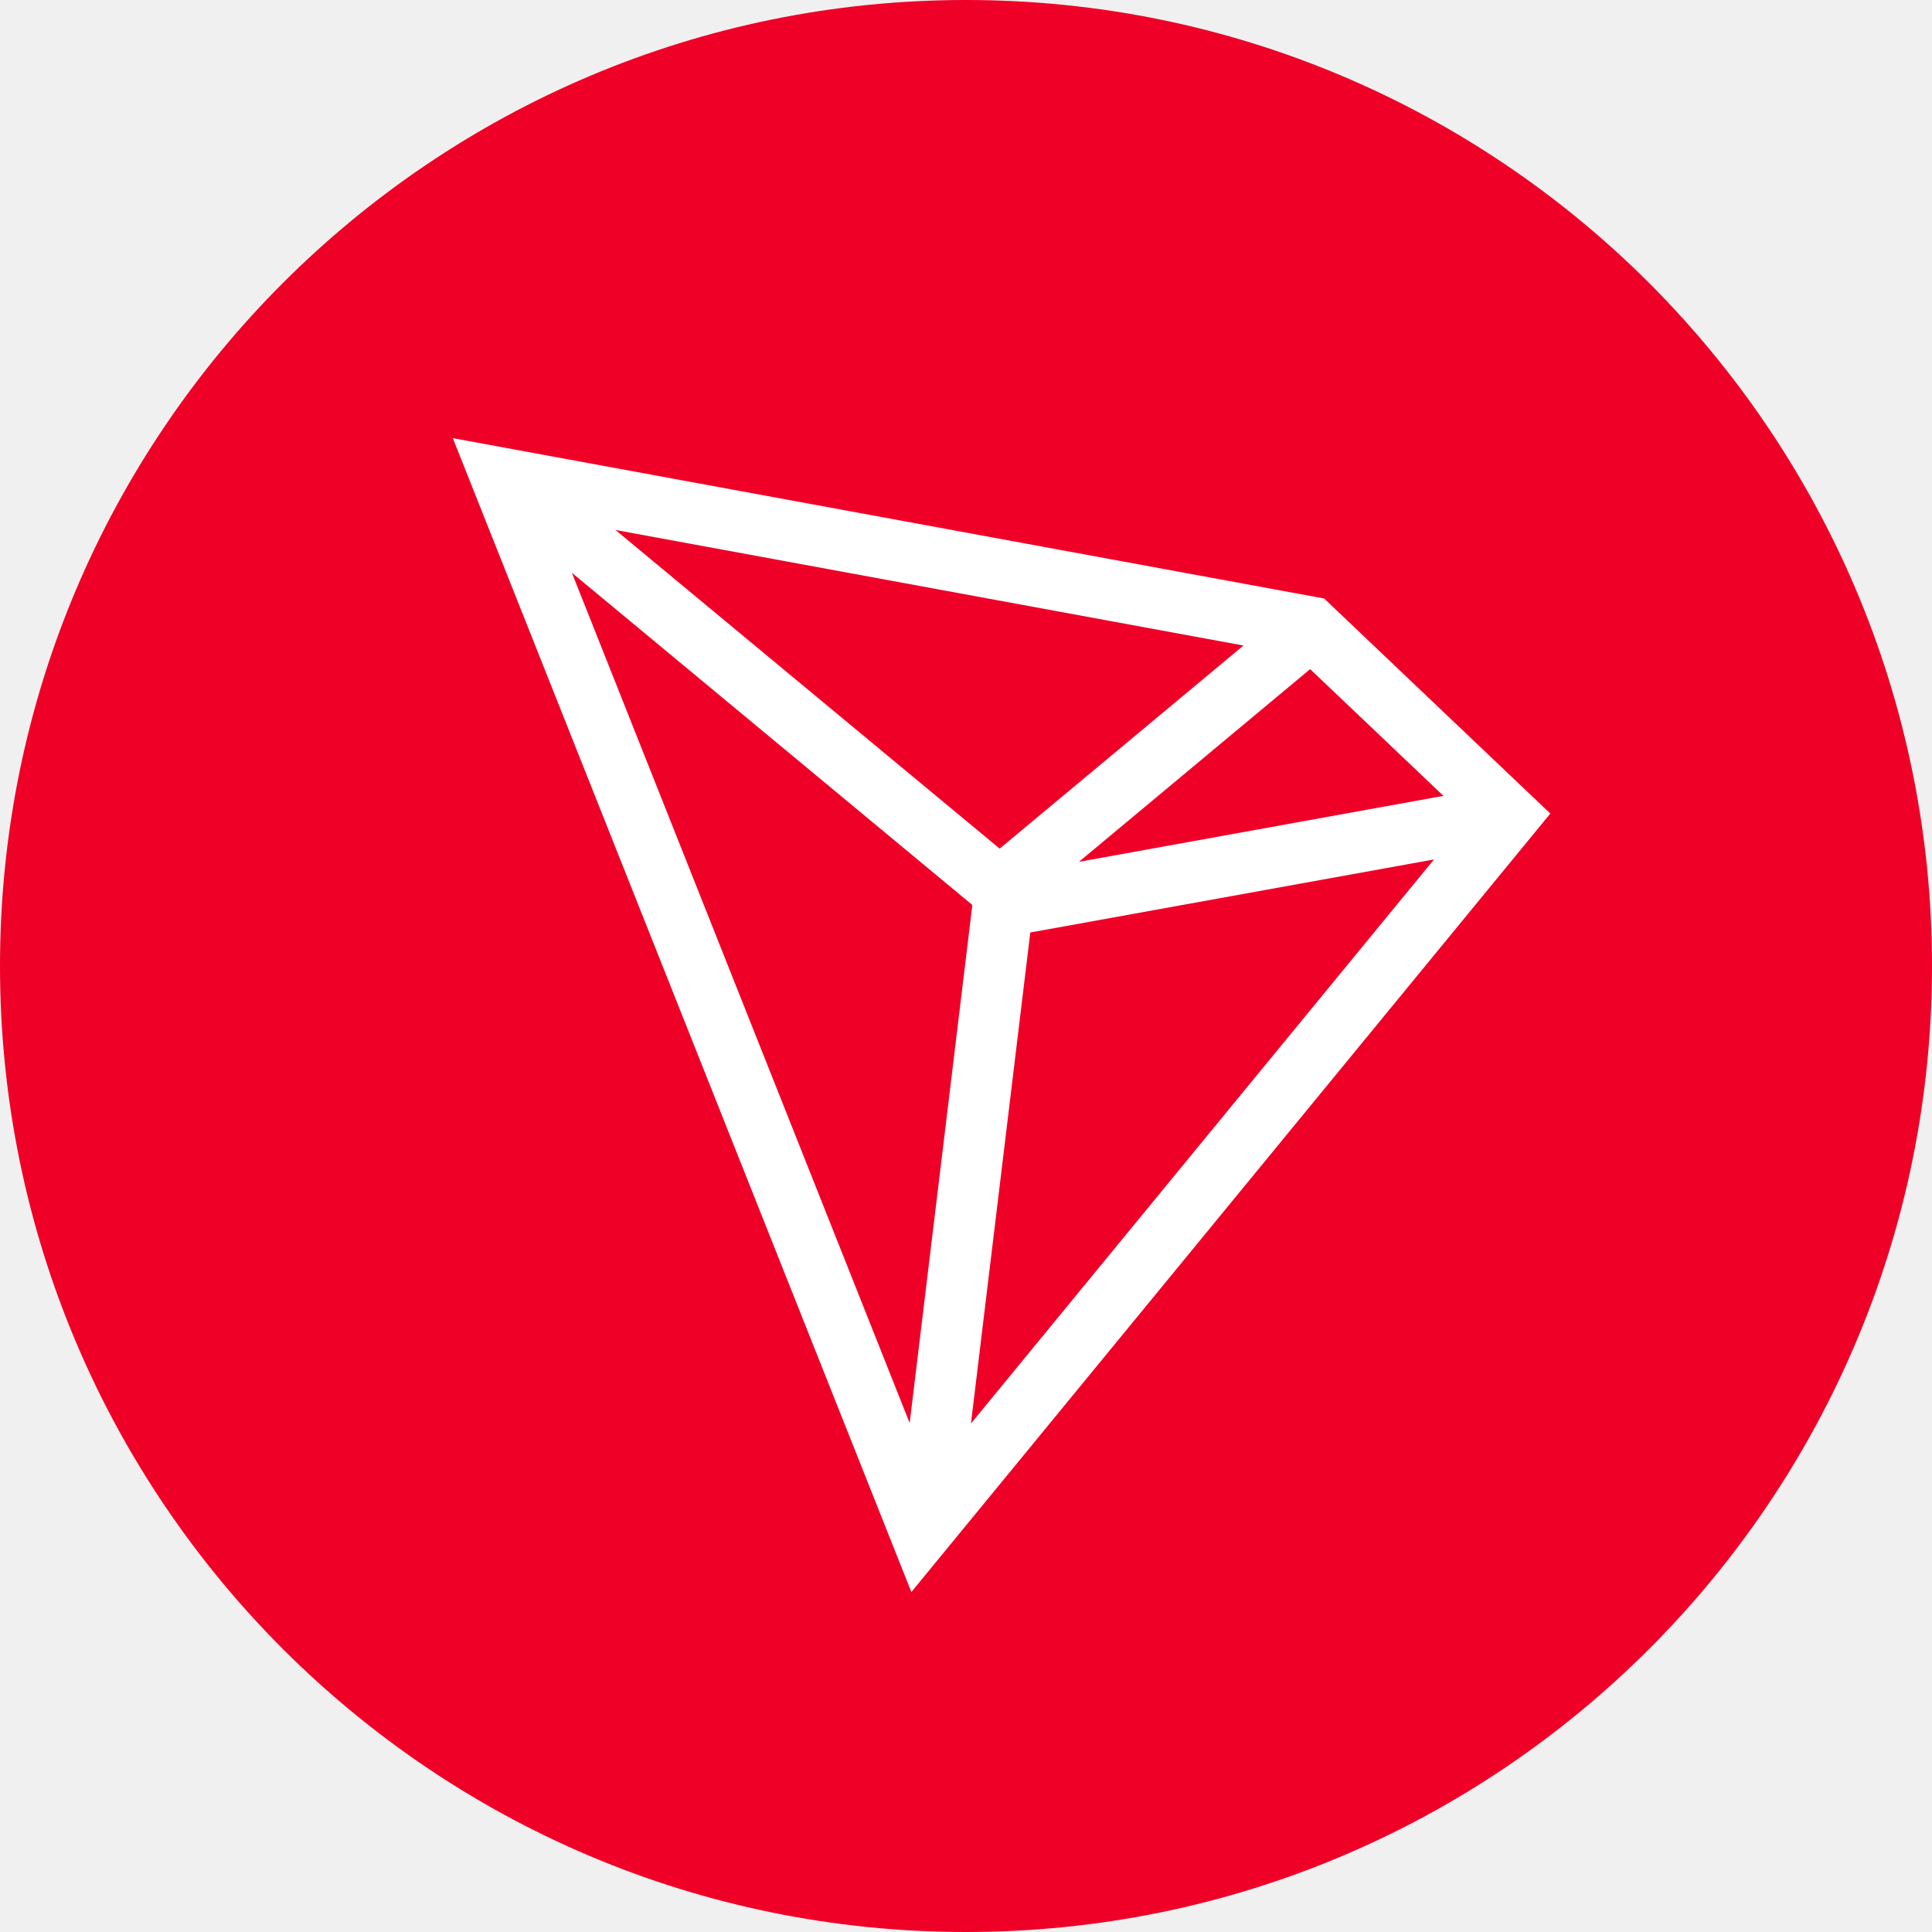
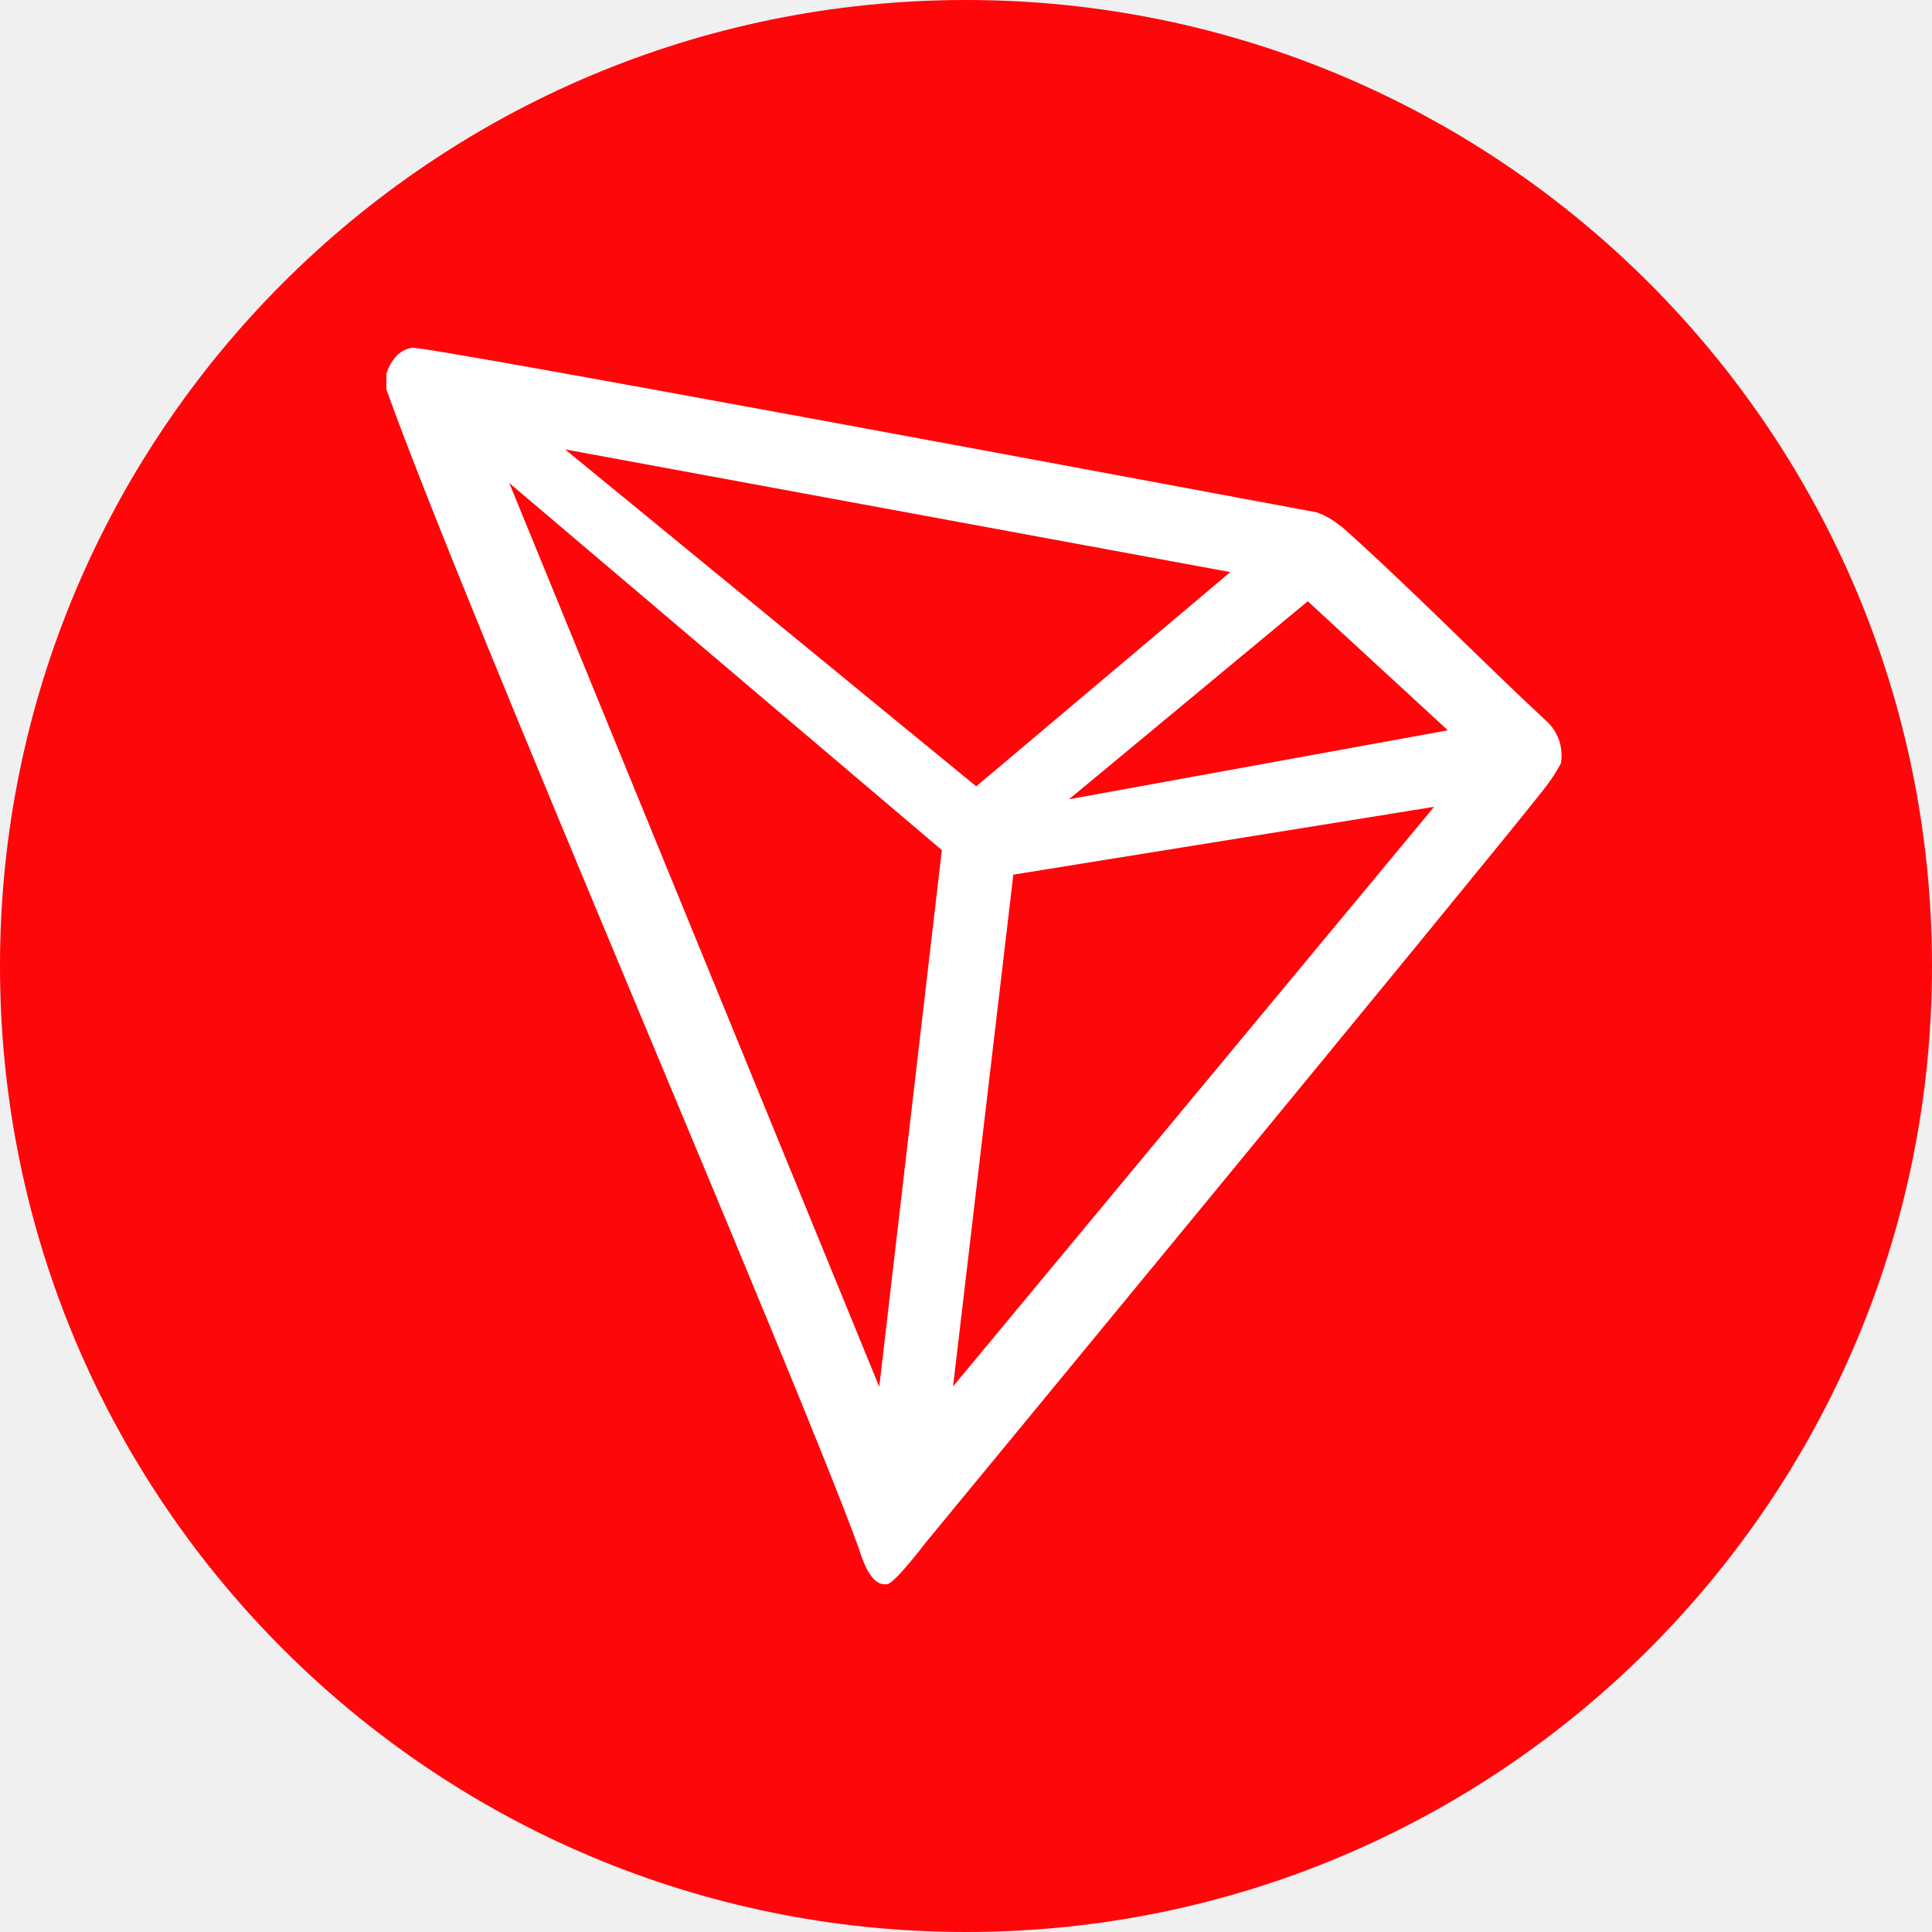
- <svg xmlns="http://www.w3.org/2000/svg" width="32" height="32" viewBox="0 0 32 32">
-   <g fill="none">
-     <circle fill="#EF0027" cx="16" cy="16" r="16" />
-     <path d="M21.932 9.913L7.5 7.257l7.595 19.112 10.583-12.894-3.746-3.562zm-.232 1.17l2.208 2.099-6.038 1.093 3.83-3.192zm-5.142 2.973l-6.364-5.278 10.402 1.914-4.038 3.364zm-.453.934l-1.038 8.58L9.472 9.487l6.633 5.502zm.96.455l6.687-1.21-7.67 9.343.983-8.133z" fill="#FFF" />
+ <svg xmlns="http://www.w3.org/2000/svg" width="100" height="100" viewBox="0 0 100 100" fill="none">
+   <g clip-path="url(#clip0_27945_43218)">
+     <circle cx="50" cy="50" r="50" fill="#FF060A" />
+     <path d="M80 37.281C77 34.511 72.85 30.281 69.47 27.281L69.27 27.141C68.937 26.874 68.562 26.664 68.16 26.521C60.01 25.001 22.08 17.911 21.34 18.001C21.133 18.03 20.934 18.105 20.76 18.221L20.57 18.371C20.336 18.608 20.158 18.895 20.05 19.211L20 19.341V20.051V20.161C24.27 32.051 41.13 71.001 44.45 80.141C44.65 80.761 45.03 81.941 45.74 82.001H45.9C46.28 82.001 47.9 79.861 47.9 79.861C47.9 79.861 76.86 44.741 79.79 41.001C80.169 40.54 80.504 40.045 80.79 39.521C80.863 39.111 80.829 38.689 80.69 38.297C80.552 37.904 80.314 37.554 80 37.281ZM55.33 41.371L67.69 31.121L74.94 37.801L55.33 41.371ZM50.53 40.701L29.25 23.261L63.68 29.611L50.53 40.701ZM52.45 45.271L74.23 41.761L49.33 71.761L52.45 45.271ZM26.36 25.001L48.75 44.001L45.51 71.781L26.36 25.001Z" fill="white" />
  </g>
+   <defs>
+     <clipPath id="clip0_27945_43218">
+       <rect width="100" height="100" fill="white" />
+     </clipPath>
+   </defs>
</svg>
